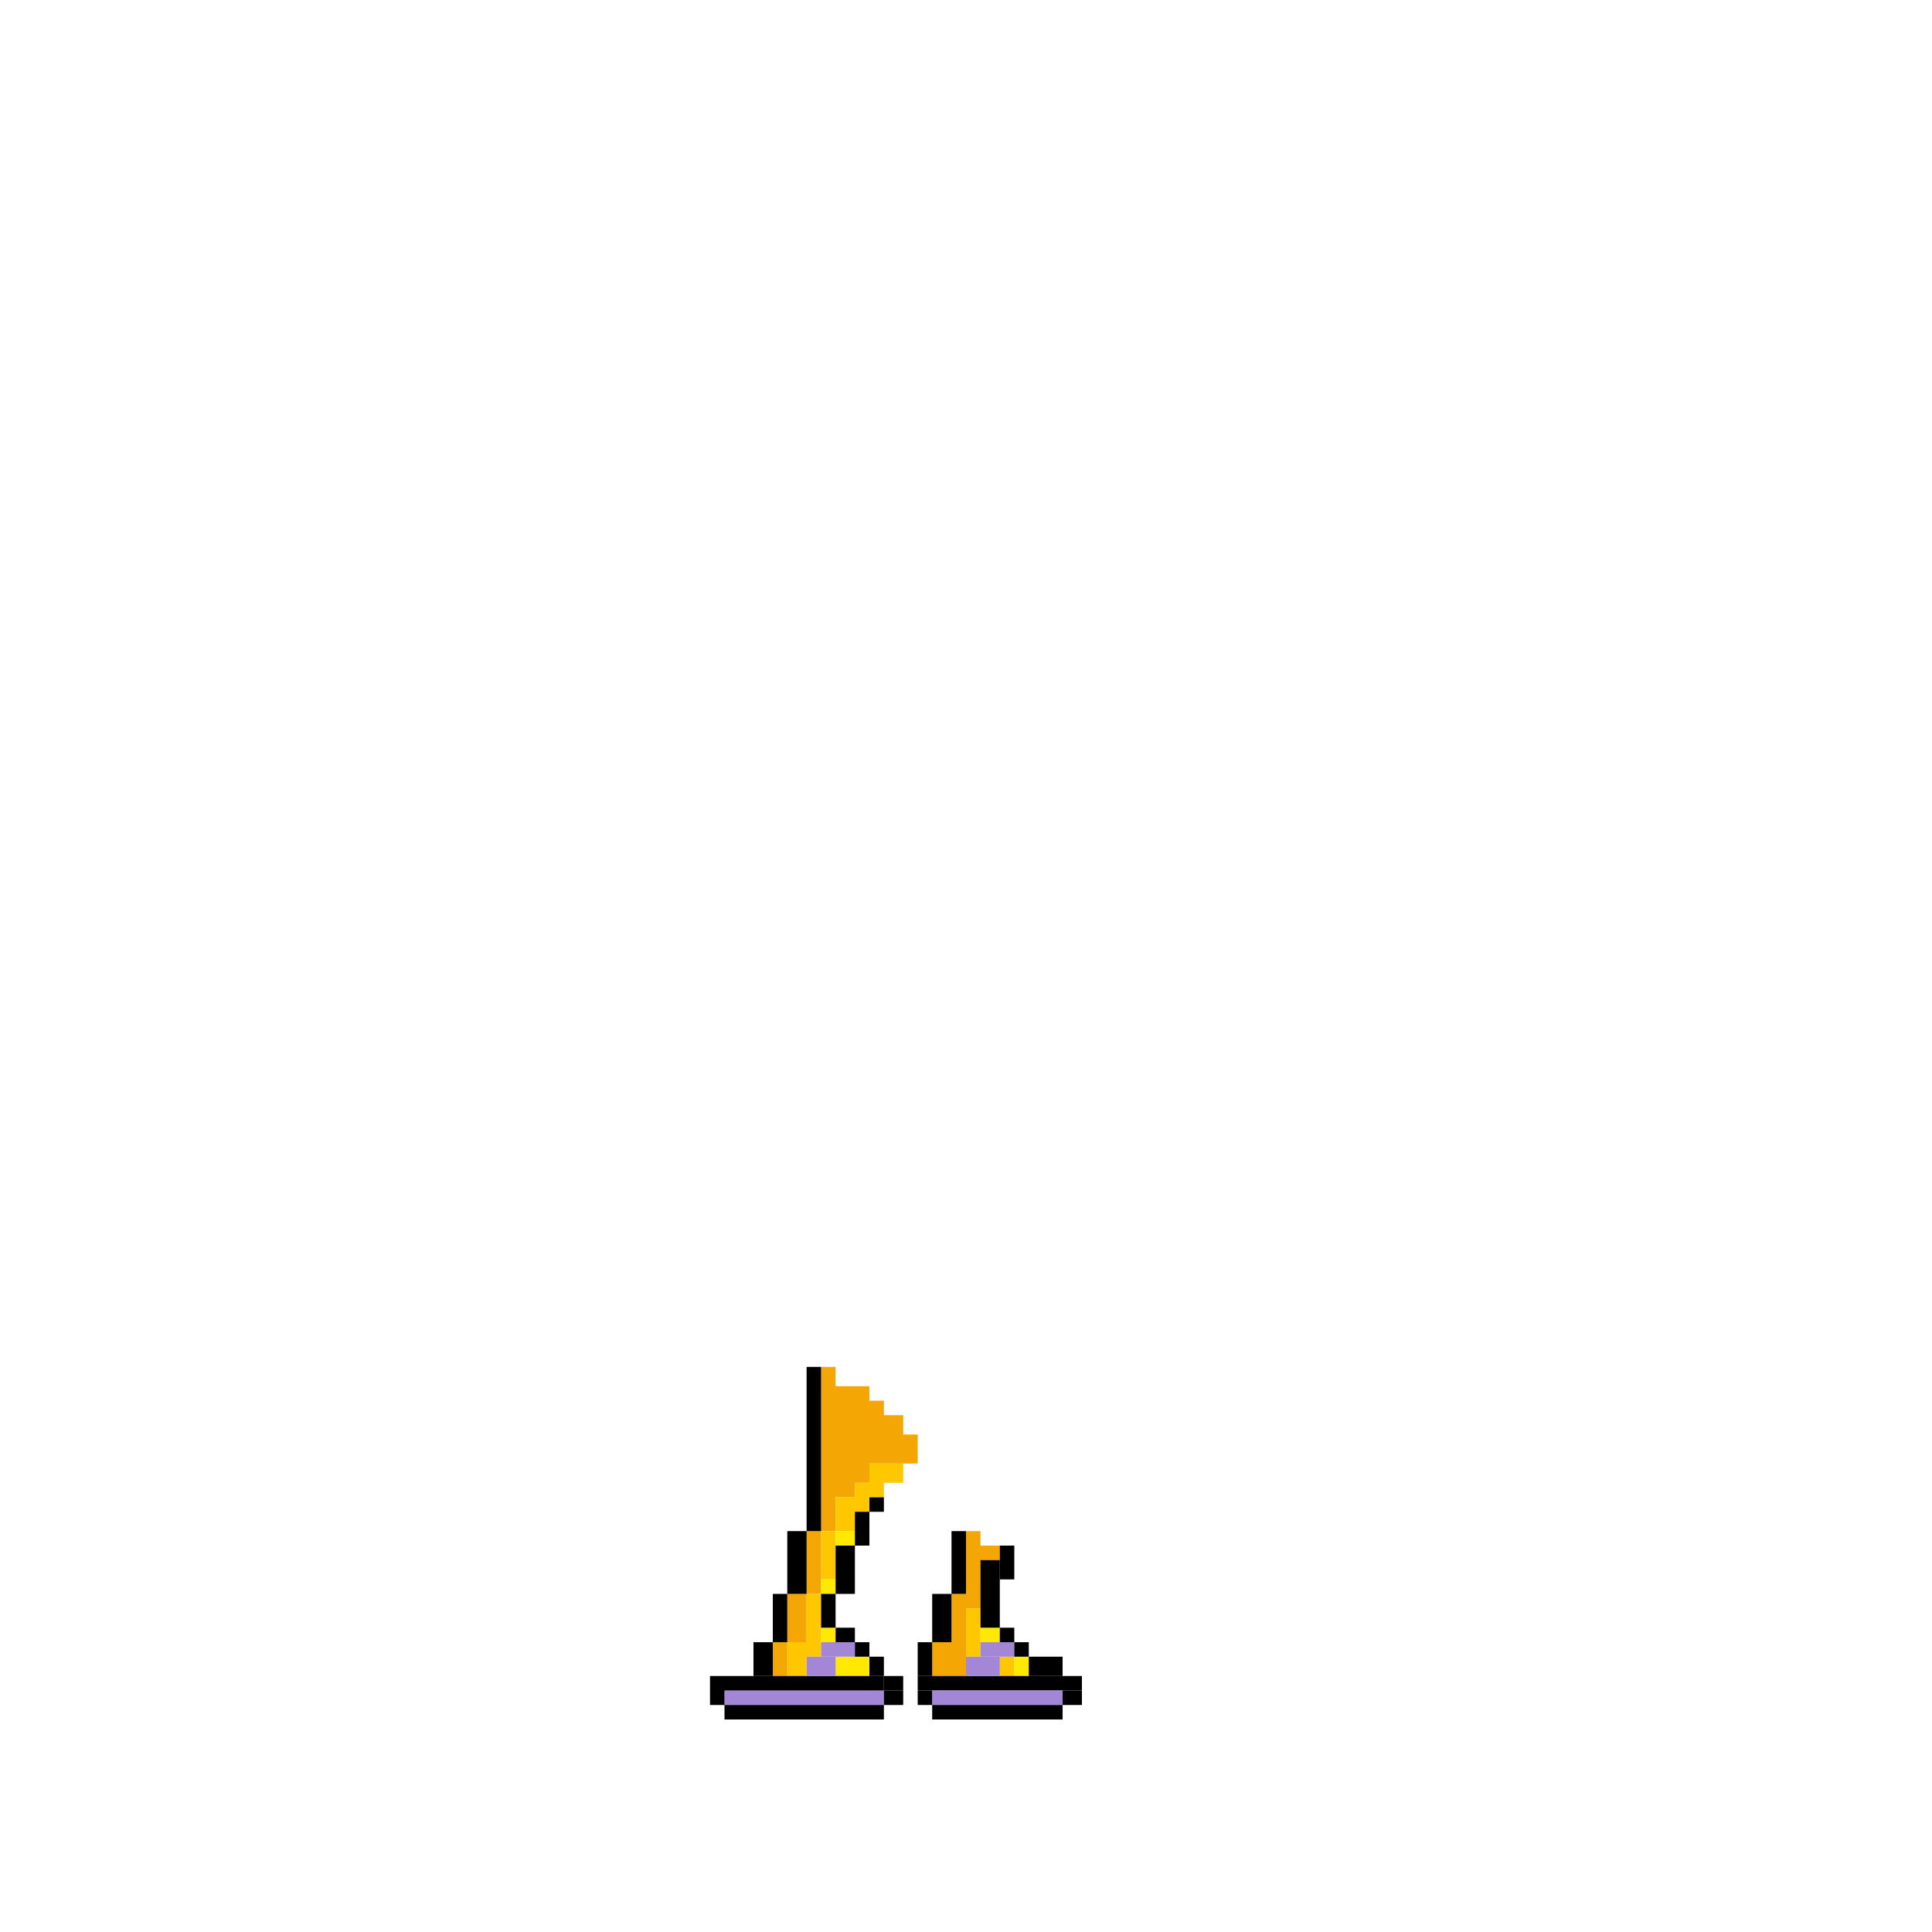
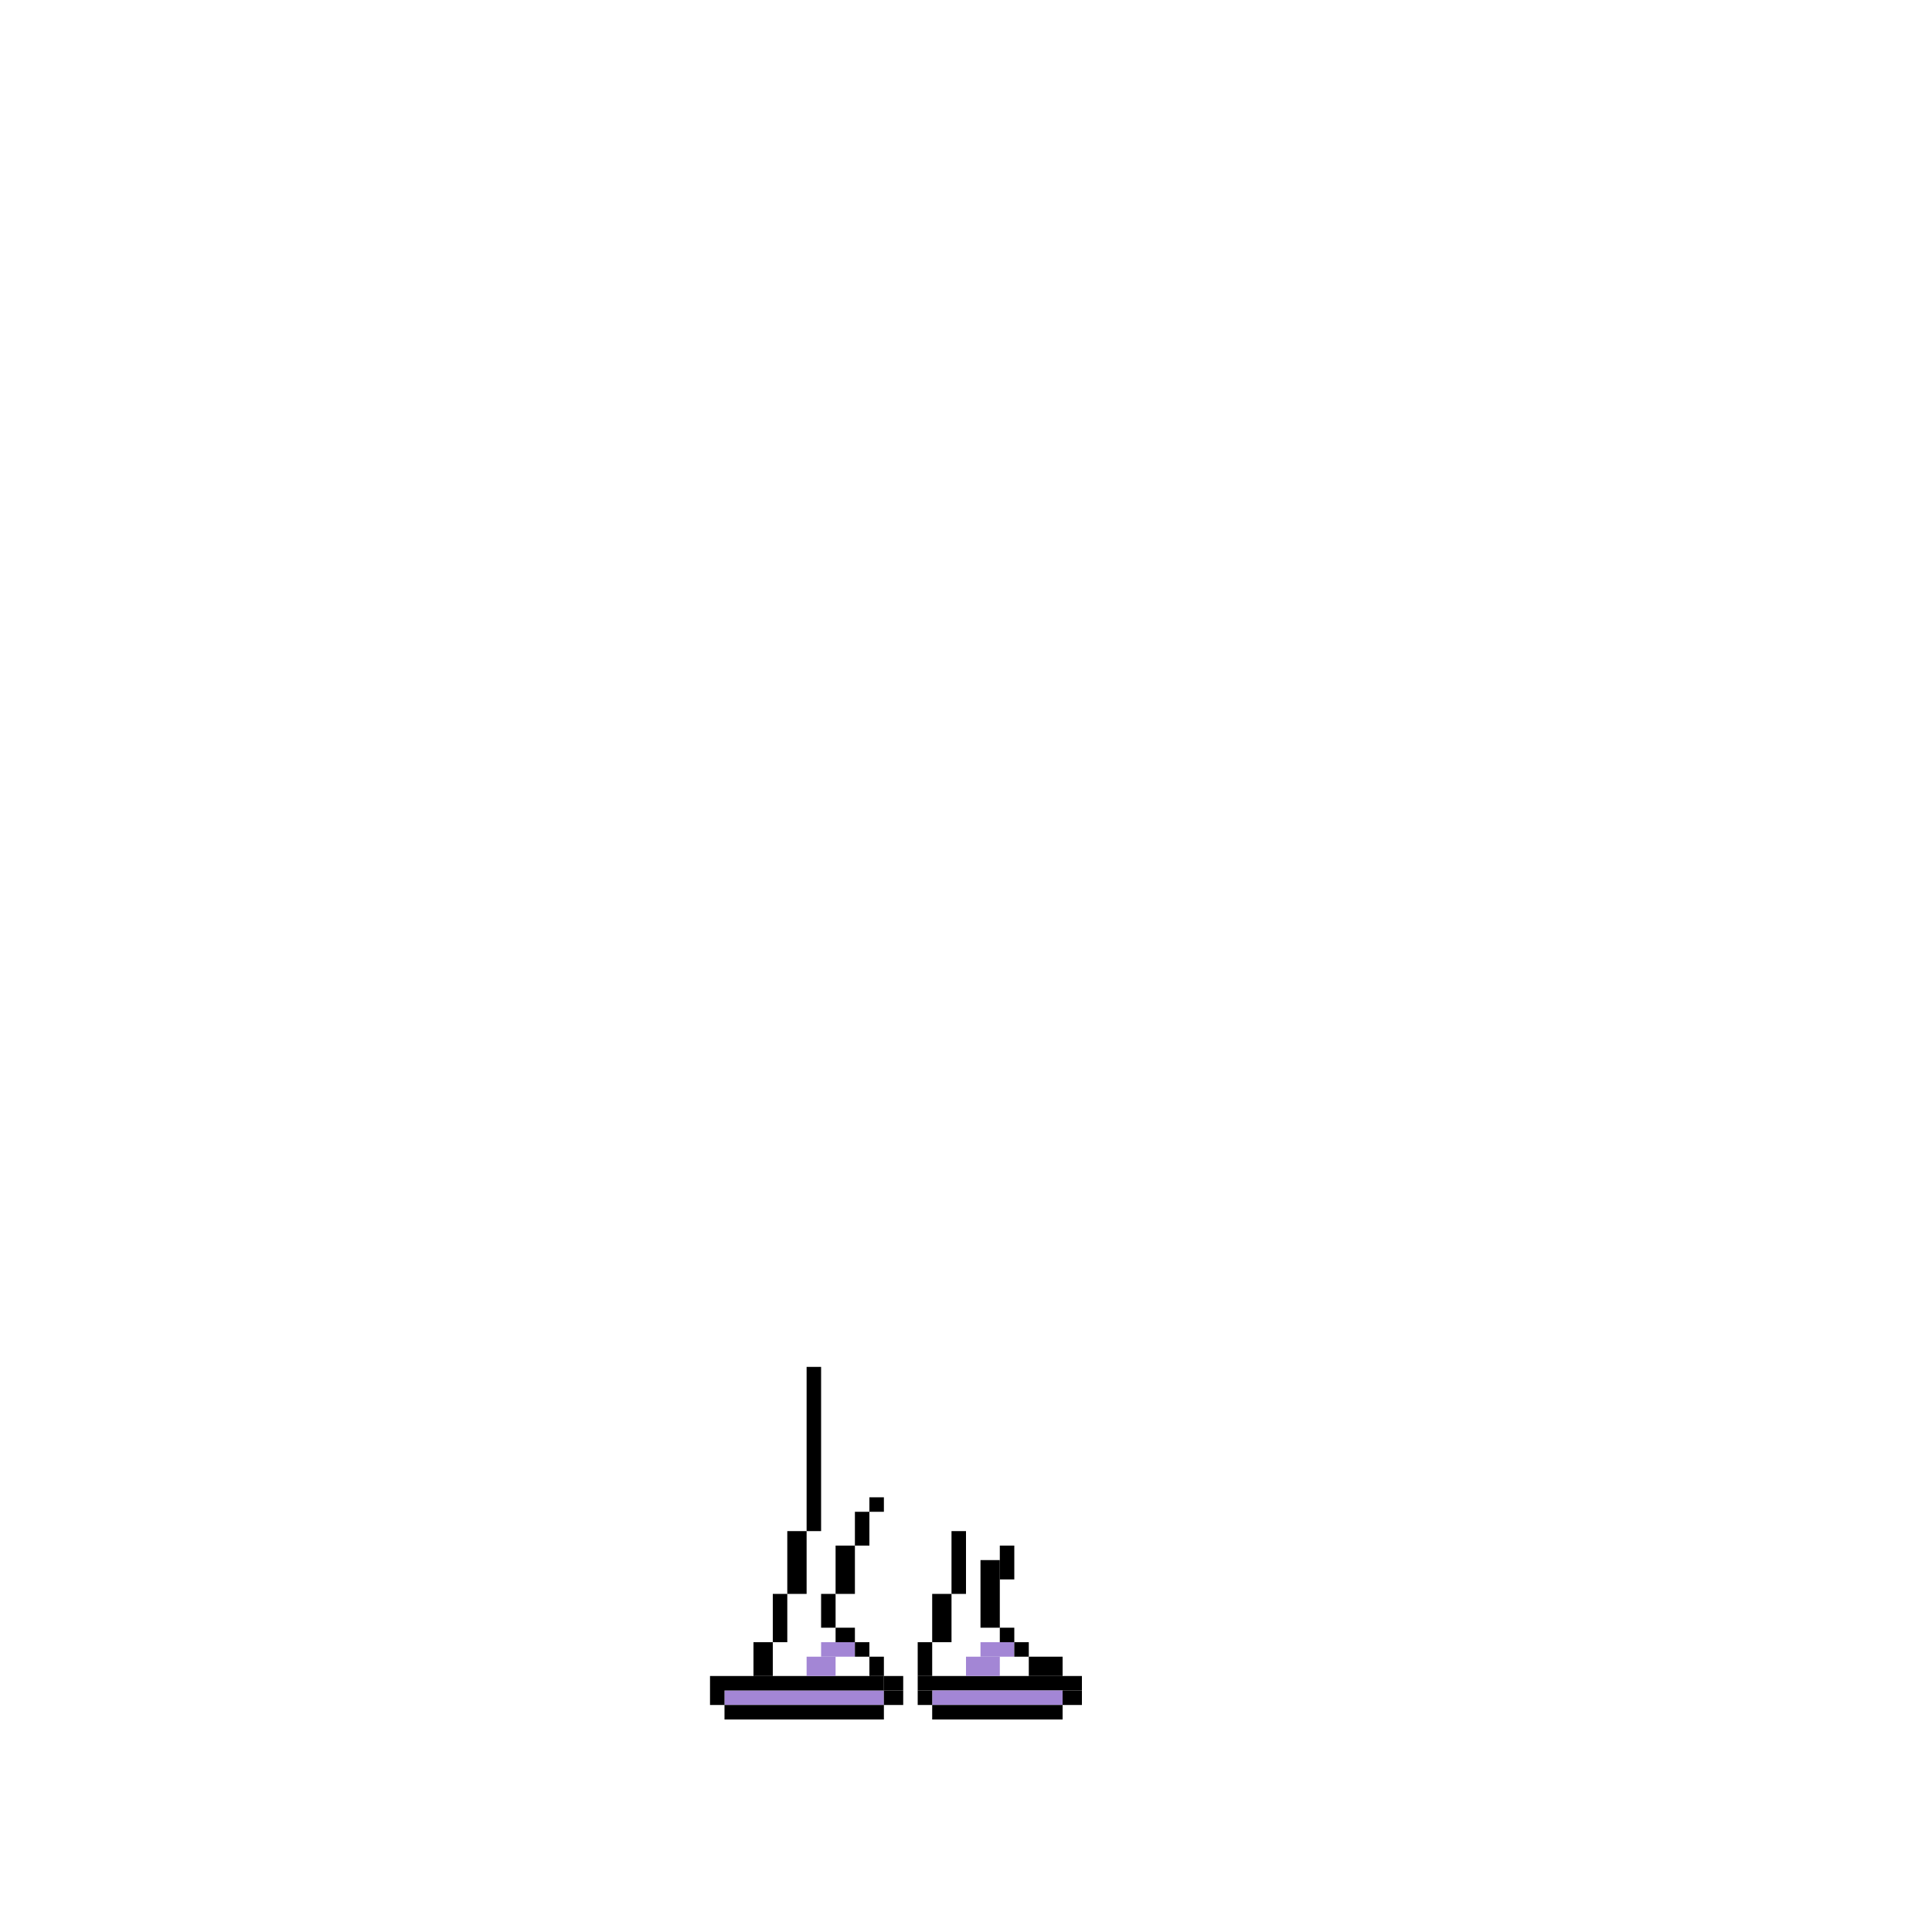
<svg xmlns="http://www.w3.org/2000/svg" width="400" height="400" viewBox="0 0 400 400" fill="none">
-   <path fill-rule="evenodd" clip-rule="evenodd" d="M170 283H173V287H180V290H183V293H187V297H190V303H180V307H177V310H173V317H170V310V307V303V297V293V290V287V283ZM167 330V317H170V330H167ZM163 340H167V330H163V340ZM163 340V347H160V340H163Z" fill="#F3A604" />
-   <path fill-rule="evenodd" clip-rule="evenodd" d="M180 303H187V307H183V310H180V313H177V317H173V313V310H177V307H180V303ZM173 317V327H170V317H173ZM167 330H170V343H167V347H163V340H167V330Z" fill="#FFC700" />
-   <rect x="173" y="317" width="4" height="3" fill="#FFE900" />
-   <rect x="170" y="327" width="3" height="3" fill="#FFE900" />
-   <rect x="170" y="337" width="3" height="3" fill="#FFE900" />
-   <rect x="173" y="343" width="7" height="4" fill="#FFE900" />
+   <g class="b3">
+     <path fill-rule="evenodd" clip-rule="evenodd" d="M170 283H173V287H180V290H183V293H187V297H190V303H180V307H177V310H173V317H170V310V307V303V297V293V290V287V283ZM167 330V317H170V330H167ZM163 340H167V330H163V340ZM163 340V347H160V340H163Z" />
+   </g>
+   <path fill-rule="evenodd" clip-rule="evenodd" d="M200 317H203V320H207V323H203V333H200V343V347H197H193V340H197V330H200V317Z" />
+   <g class="b1">
+     <rect x="173" y="317" width="4" height="3" />
+     <rect x="170" y="327" width="3" height="3" />
+     <rect x="170" y="337" width="3" height="3" />
+     <rect x="173" y="343" width="7" height="4" />
+   </g>
  <rect x="150" y="350" width="33" height="3" fill="#A386D5" />
-   <path fill-rule="evenodd" clip-rule="evenodd" d="M200 317H203V320H207V323H203V333H200V343V347H197H193V340H197V330H200V317Z" fill="#F3A604" />
-   <rect x="200" y="333" width="3" height="10" fill="#FFC700" />
-   <rect x="207" y="343" width="3" height="4" fill="#FFC700" />
-   <rect x="203" y="337" width="4" height="3" fill="#FFE900" />
-   <rect x="210" y="343" width="3" height="4" fill="#FFE900" />
+   <g class="b2">
+     <path fill-rule="evenodd" clip-rule="evenodd" d="M180 303H187V307H183V310H180V313H177V317H173V313V310H177V307H180V303ZM173 317V327H170V317H173ZM167 330H170V343H167V347H163V340H167V330Z" />
+     <rect x="200" y="333" width="3" height="10" />
+     <rect x="207" y="343" width="3" height="4" />
+     <rect x="203" y="337" width="4" height="3" />
+     <rect x="210" y="343" width="3" height="4" />
+   </g>
  <path d="M190 347H220V350H190V347Z" fill="black" />
  <rect x="203" y="340" width="7" height="3" fill="#A386D5" />
  <rect x="200" y="343" width="7" height="4" fill="#A386D5" />
  <rect x="193" y="350" width="27" height="3" fill="#A386D5" />
  <path fill-rule="evenodd" clip-rule="evenodd" d="M183 347H147V350V353H150V356H183V353H187V350H183V347ZM183 350V353H150V350H183Z" fill="black" />
  <rect x="170" y="340" width="7" height="3" fill="#A386D5" />
  <rect x="167" y="343" width="6" height="4" fill="#A386D5" />
  <rect x="220" y="350" width="4" height="3" fill="black" />
  <rect x="190" y="350" width="3" height="3" fill="black" />
  <rect x="193" y="353" width="27" height="3" fill="black" />
  <rect x="156" y="340" width="4" height="7" fill="black" />
  <rect x="160" y="330" width="3" height="10" fill="black" />
  <rect x="163" y="317" width="4" height="13" fill="black" />
  <rect x="167" y="283" width="3" height="34" fill="black" />
  <rect x="177" y="313" width="3" height="7" fill="black" />
  <rect x="173" y="320" width="4" height="10" fill="black" />
  <rect x="170" y="330" width="3" height="7" fill="black" />
  <rect x="173" y="337" width="4" height="3" fill="black" />
  <rect x="177" y="340" width="3" height="3" fill="black" />
  <rect x="180" y="343" width="3" height="4" fill="black" />
  <rect x="183" y="347" width="4" height="3" fill="black" />
  <rect x="197" y="317" width="3" height="13" fill="black" />
  <rect x="193" y="330" width="4" height="10" fill="black" />
  <rect x="190" y="340" width="3" height="7" fill="black" />
  <rect x="203" y="323" width="4" height="14" fill="black" />
  <rect x="207" y="320" width="3" height="7" fill="black" />
  <rect x="207" y="337" width="3" height="3" fill="black" />
  <rect x="210" y="340" width="3" height="3" fill="black" />
  <rect x="213" y="343" width="7" height="4" fill="black" />
  <rect x="220" y="347" width="4" height="3" fill="black" />
  <rect x="180" y="310" width="3" height="3" fill="black" />
</svg>
